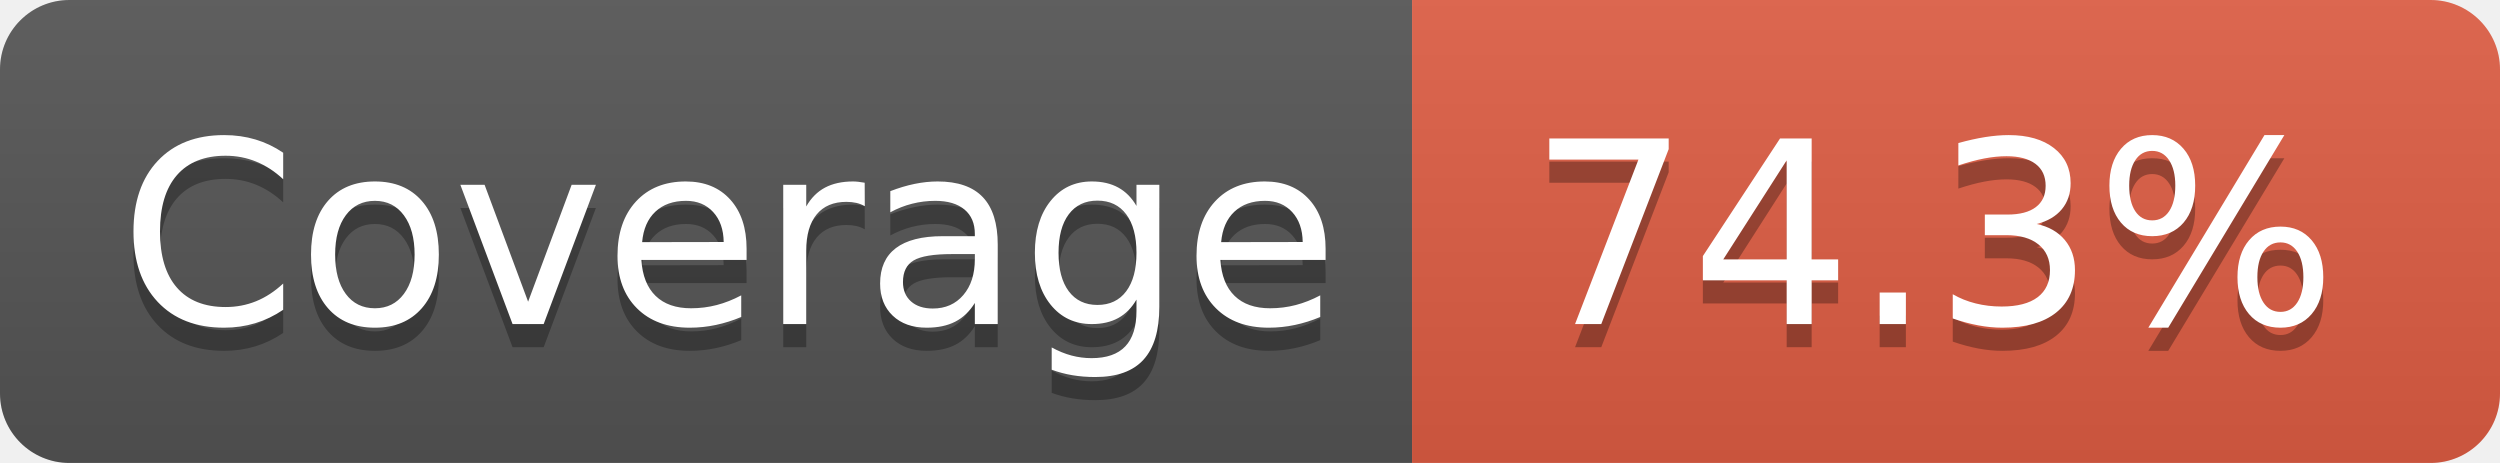
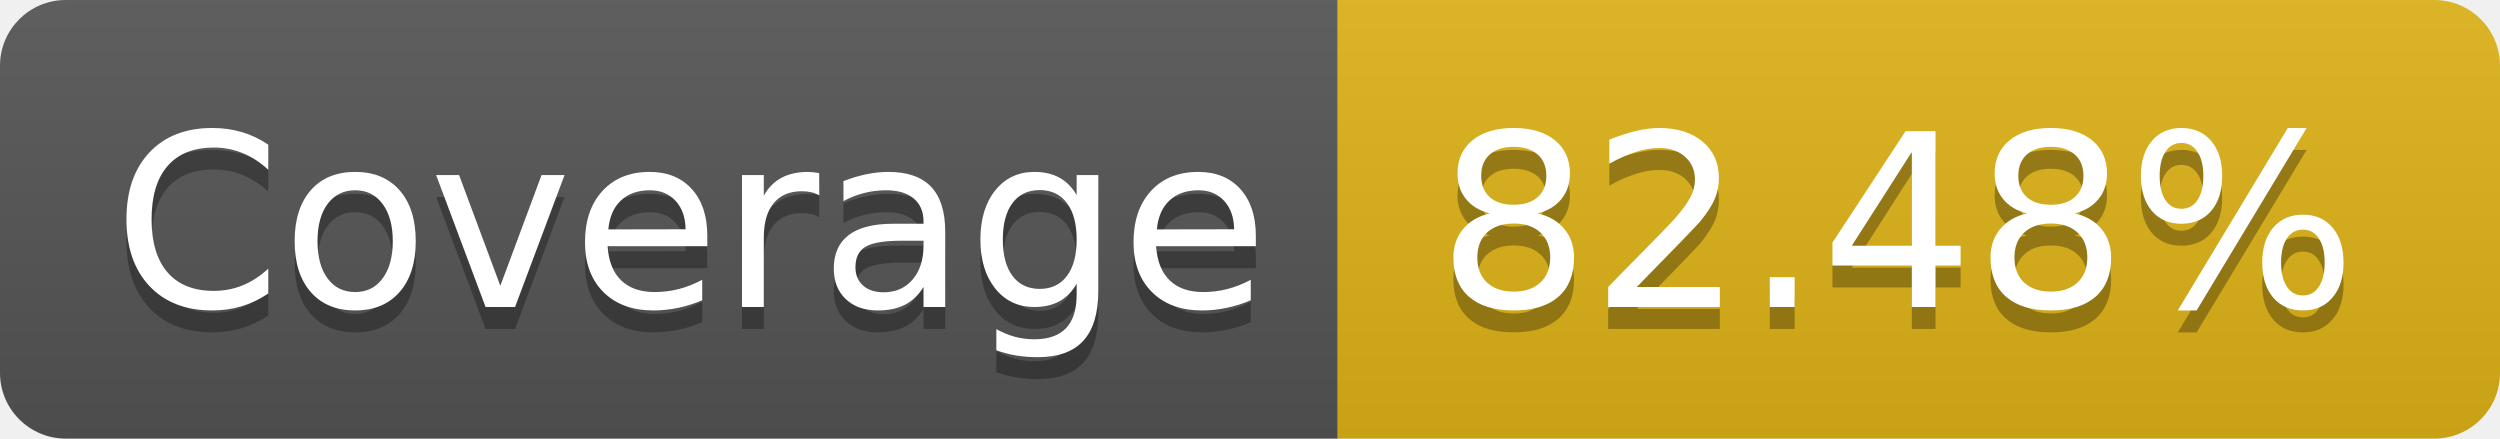
- <svg xmlns="http://www.w3.org/2000/svg" width="108" height="20">
+ <svg xmlns="http://www.w3.org/2000/svg" width="114" height="20">
  <linearGradient id="b" x2="0" y2="100%">
    <stop offset="0" stop-color="#bbb" stop-opacity=".1" />
    <stop offset="1" stop-opacity=".1" />
  </linearGradient>
  <clipPath id="a">
-     <rect width="108" height="20" rx="3" fill="#fff" />
+     <rect width="114" height="20" rx="3" fill="#fff" />
  </clipPath>
  <g clip-path="url(#a)">
    <path fill="#555" d="M0 0h61v20H0z" />
-     <path fill="#e05d44" d="M61 0h47v20H61z" />
-     <path fill="url(#b)" d="M0 0h108v20H0z" />
+     <path fill="#dfb317" d="M61 0h53v20H61z" />
+     <path fill="url(#b)" d="M0 0h114v20H0z" />
  </g>
  <g fill="#fff" text-anchor="middle" font-family="DejaVu Sans,Verdana,Geneva,sans-serif" font-size="110">
    <text x="315" y="150" fill="#010101" fill-opacity=".3" transform="scale(.1)" textLength="510">Coverage</text>
    <text x="315" y="140" transform="scale(.1)" textLength="510">Coverage</text>
-     <text x="835" y="150" fill="#010101" fill-opacity=".3" transform="scale(.1)" textLength="370">74.3%</text>
-     <text x="835" y="140" transform="scale(.1)" textLength="370">74.3%</text>
+     <text x="865" y="150" fill="#010101" fill-opacity=".3" transform="scale(.1)" textLength="430">82.48%</text>
+     <text x="865" y="140" transform="scale(.1)" textLength="430">82.48%</text>
  </g>
</svg>
